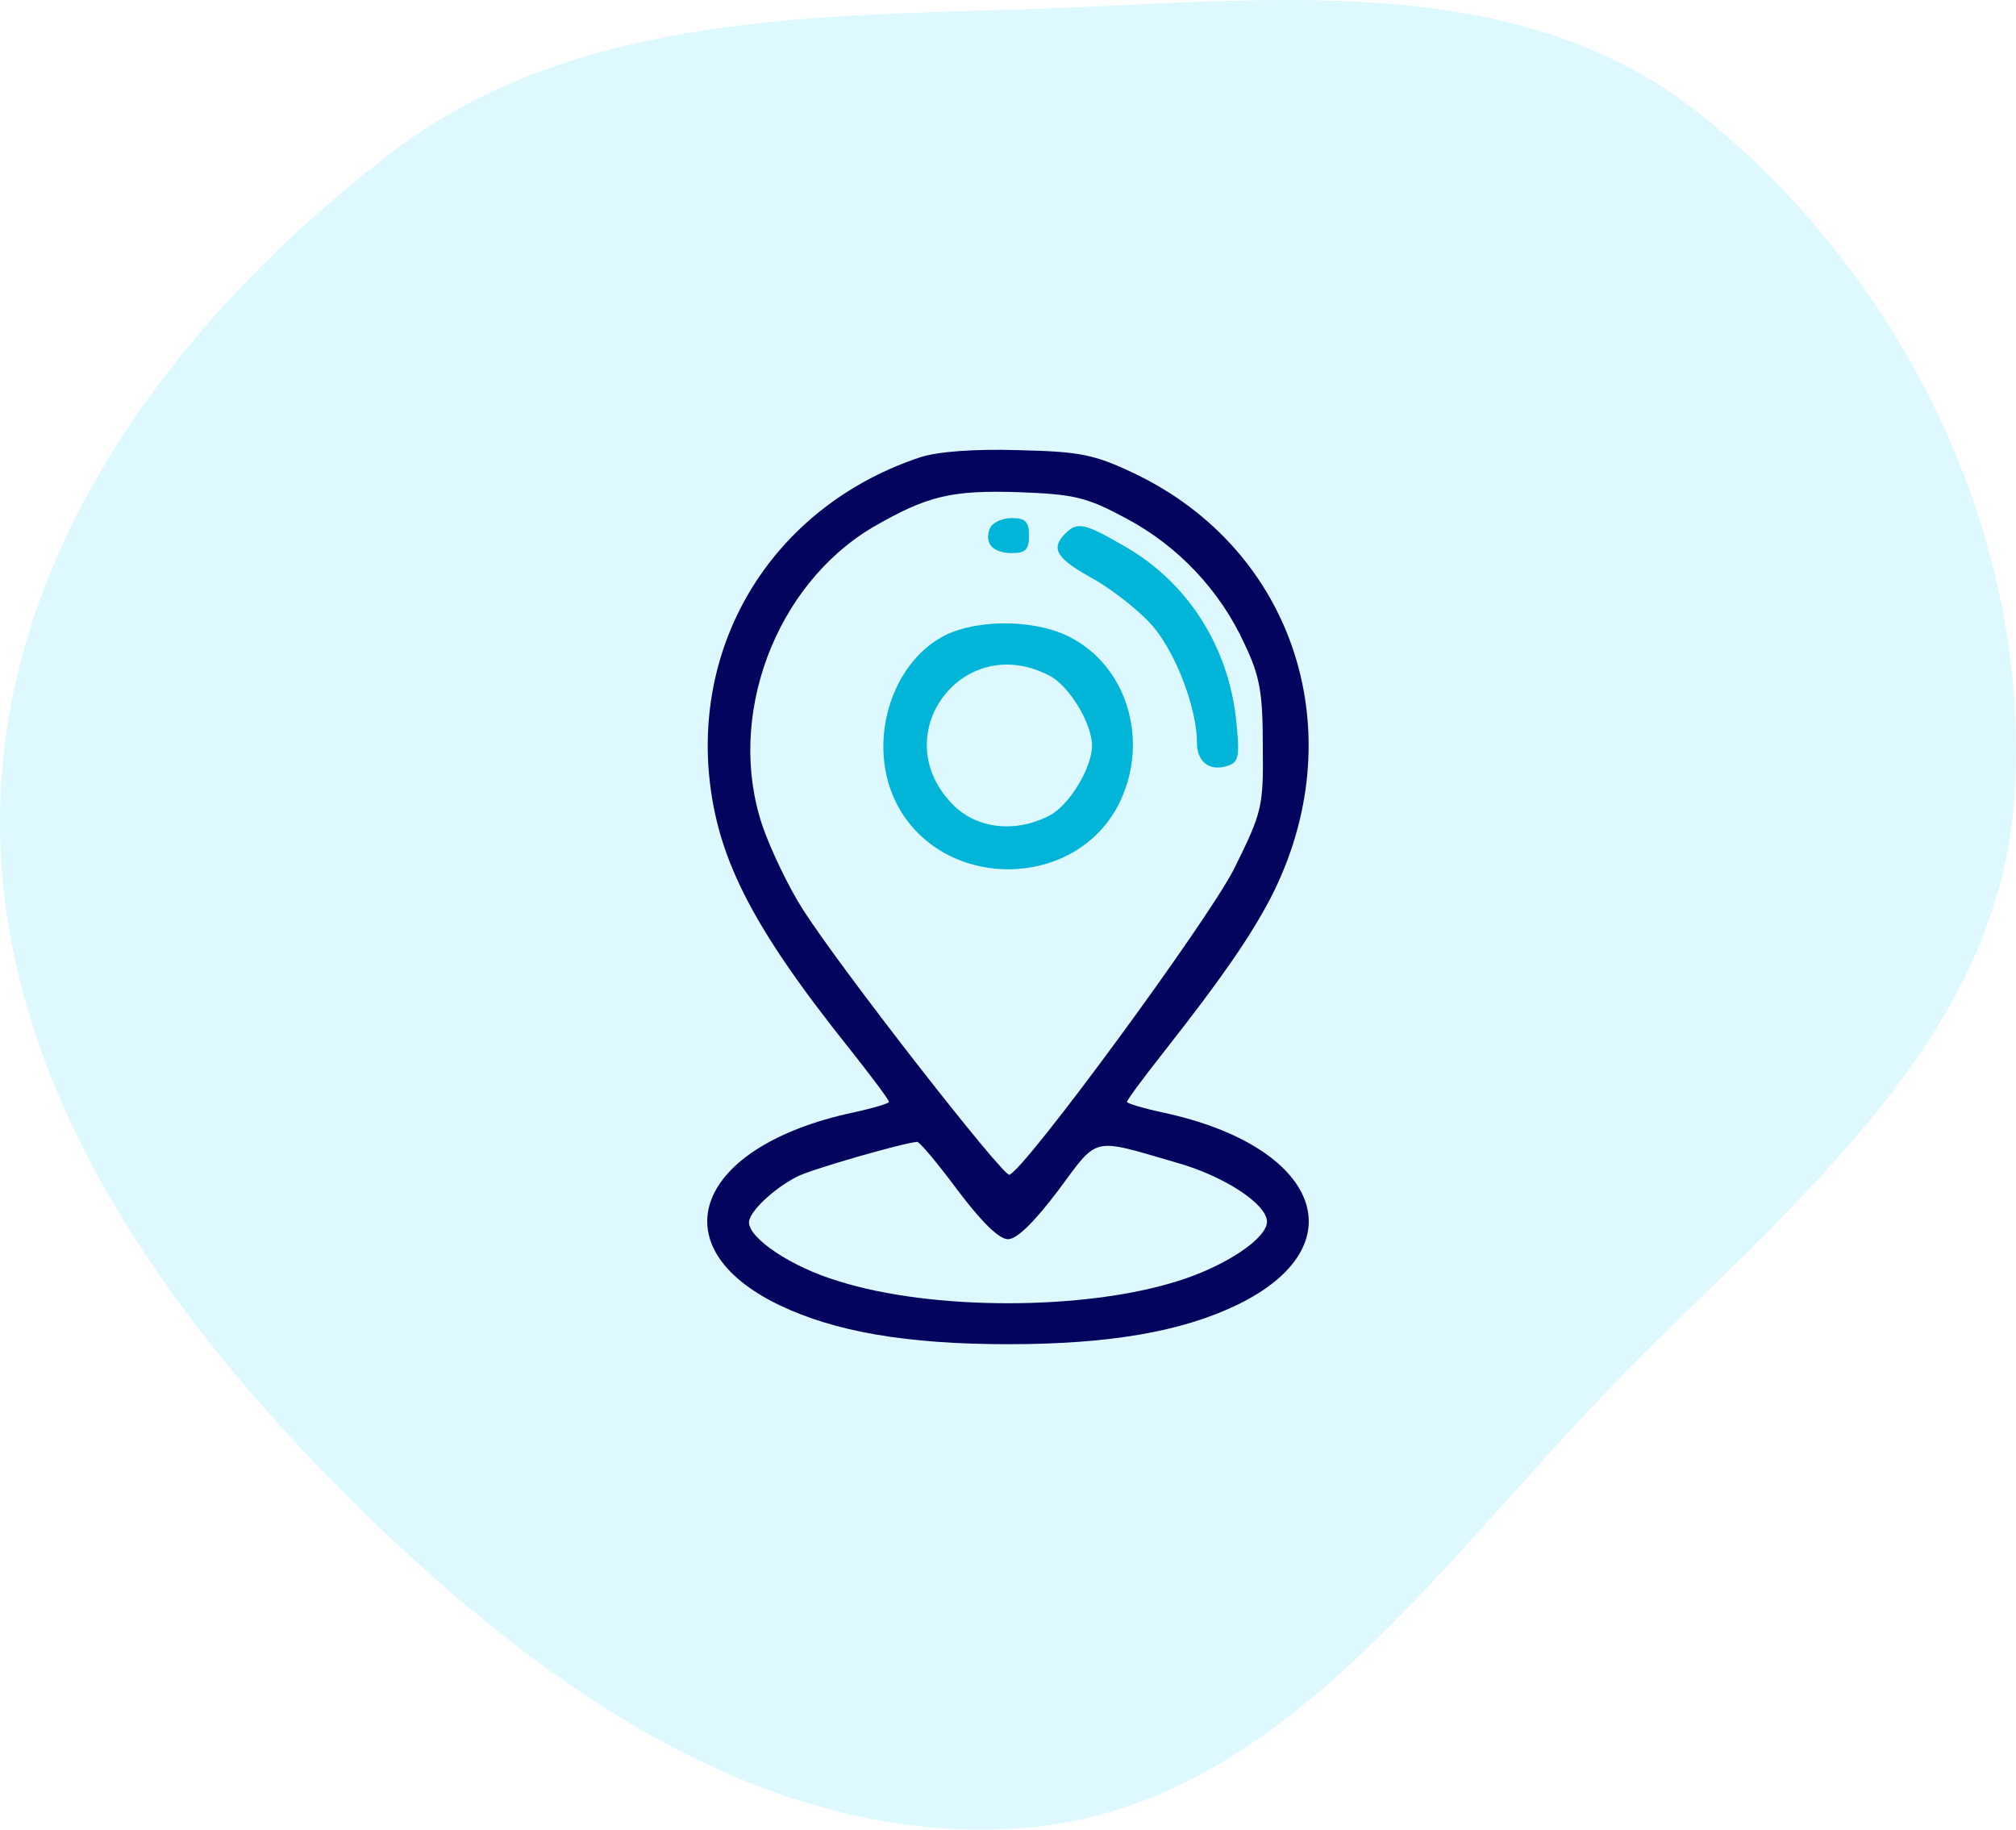
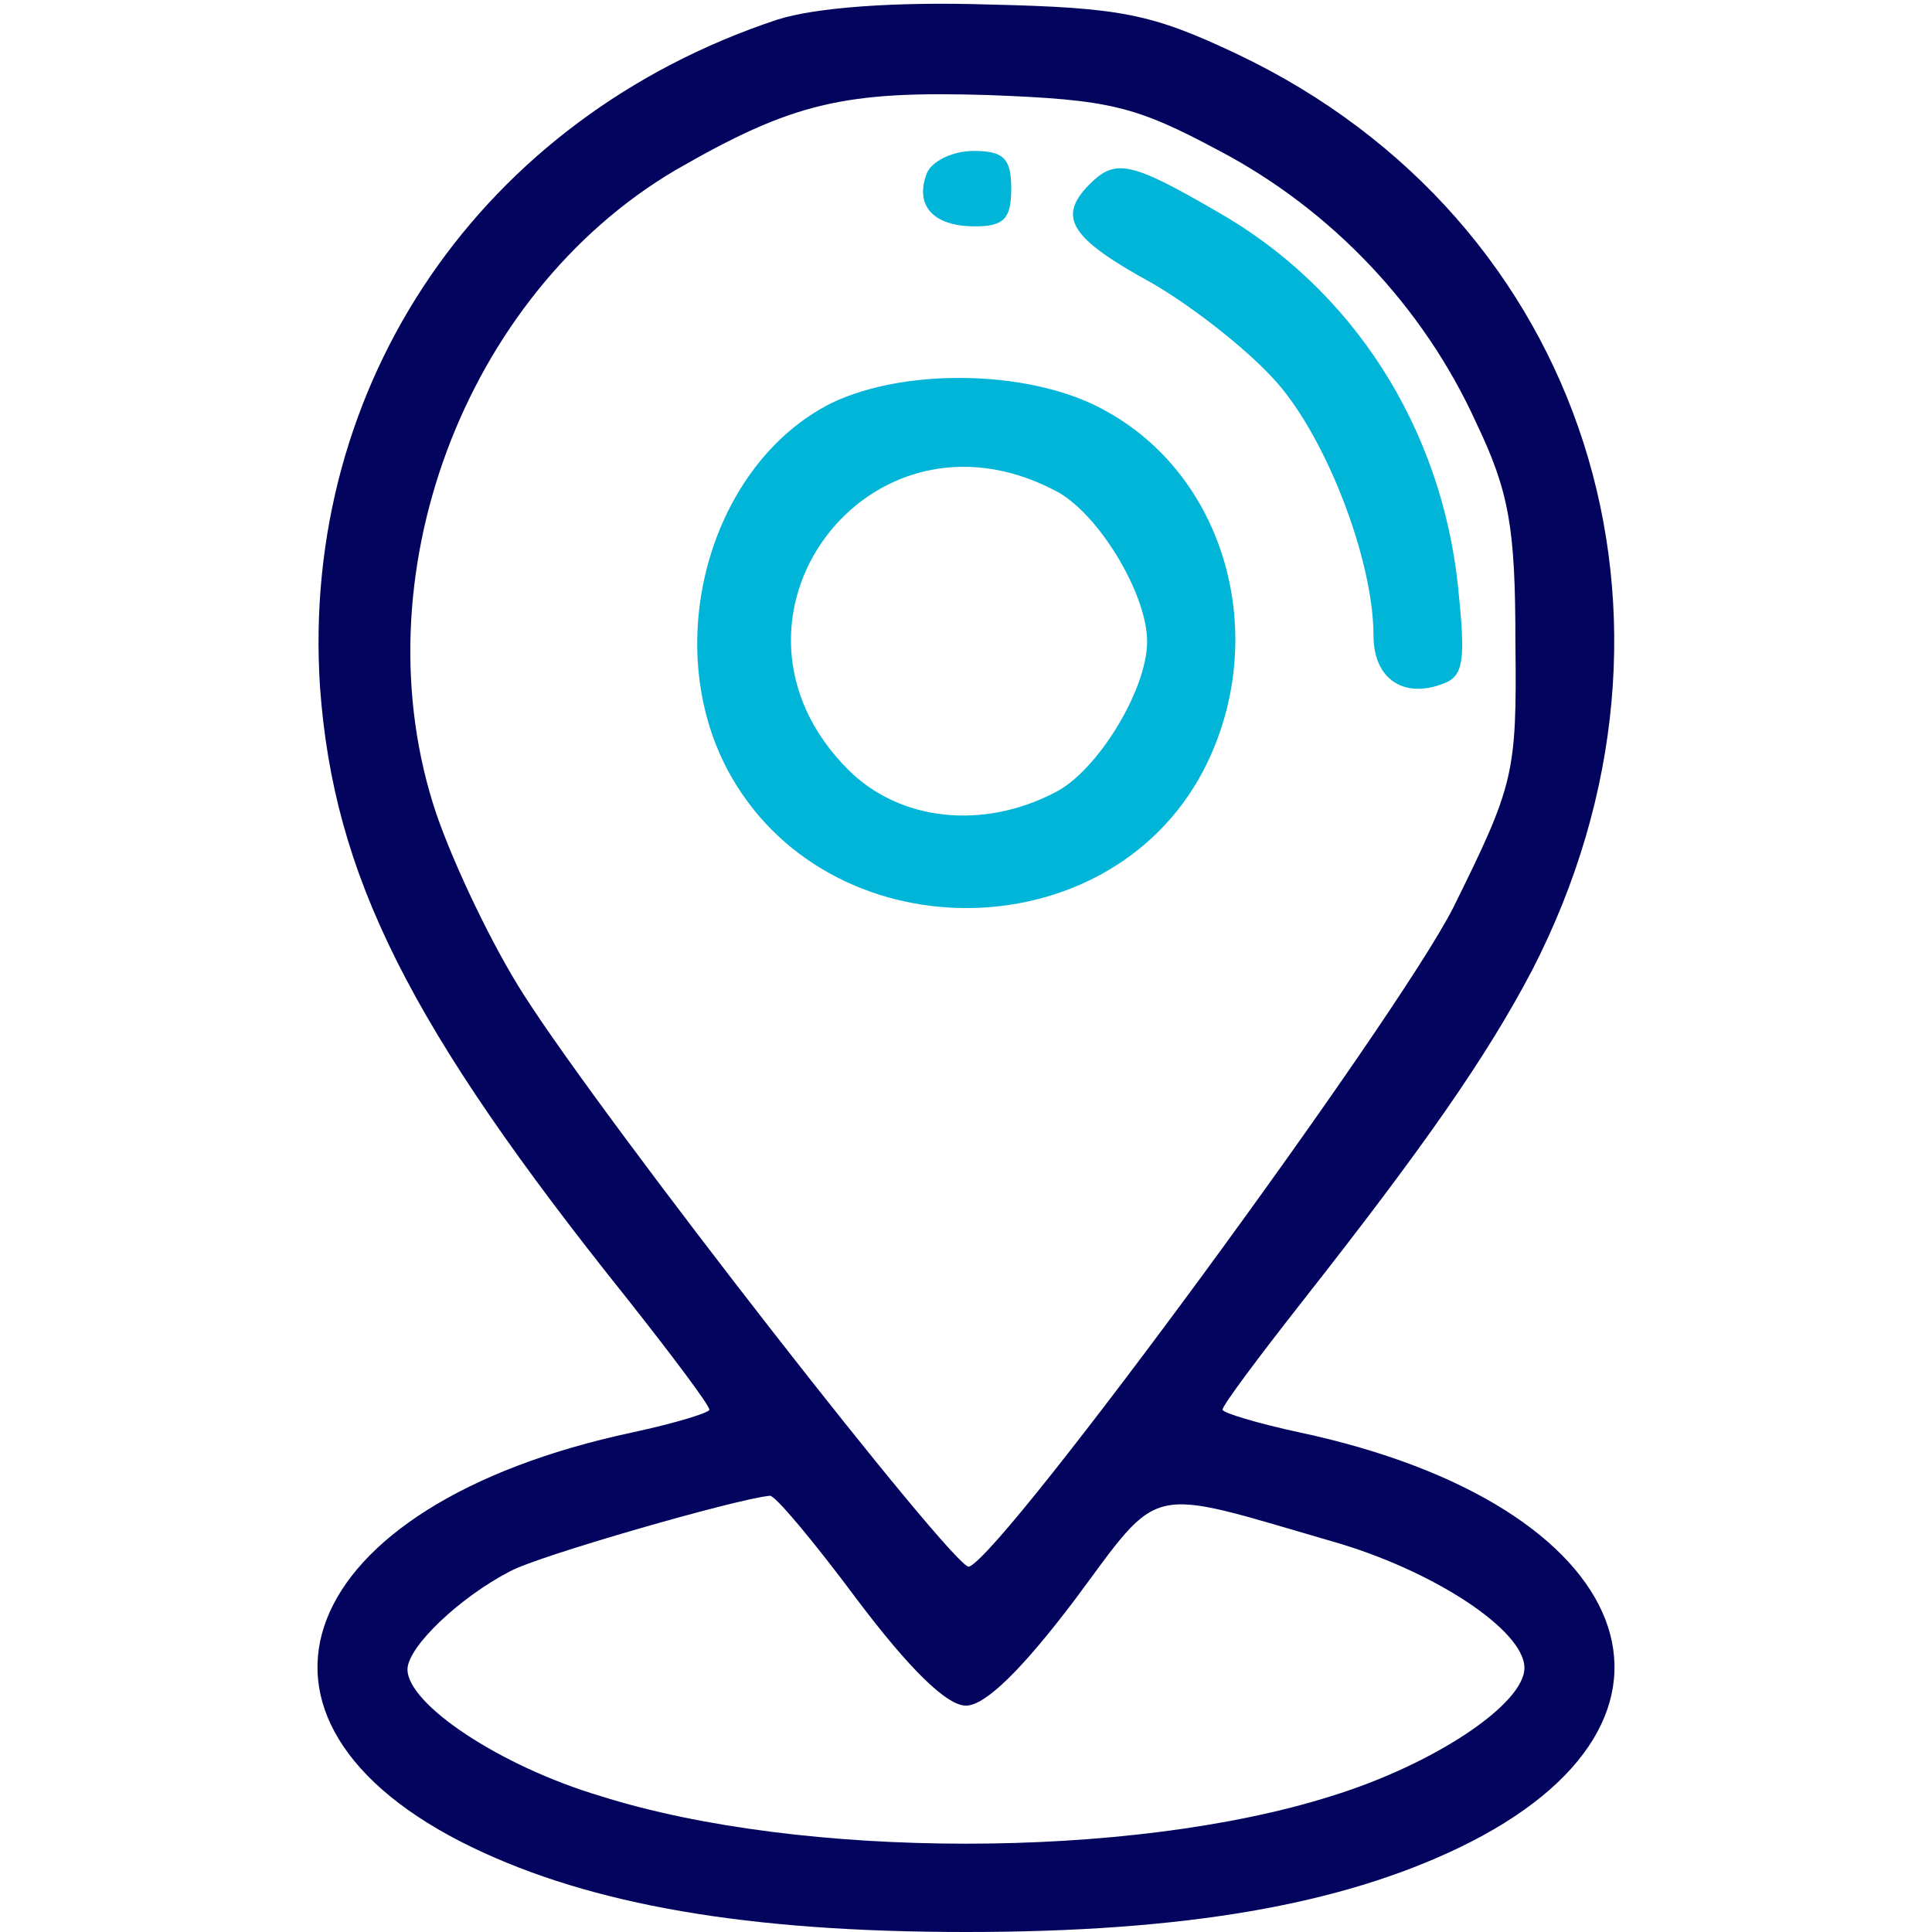
- <svg xmlns="http://www.w3.org/2000/svg" width="54" height="49" viewBox="0 0 54 49" fill="none">
-   <path fill-rule="evenodd" clip-rule="evenodd" d="M0.01 21.432C0.248 14.428 4.889 8.407 10.387 4.159C15.201 0.439 21.375 0.438 27.425 0.249C33.775 0.05 40.558 -0.925 45.548 3.06C50.986 7.403 54.463 14.434 53.95 21.432C53.461 28.105 47.654 32.475 43.041 37.262C38.34 42.14 34.132 48.425 27.425 48.954C20.41 49.508 14.171 44.955 9.171 39.936C4.142 34.888 -0.234 28.602 0.01 21.432Z" fill="#DDF9FF" />
-   <path d="M24.656 12.244C20.981 13.463 18.731 16.762 18.975 20.531C19.144 22.875 20.081 24.75 22.8 28.144C23.362 28.856 23.812 29.456 23.812 29.512C23.812 29.55 23.381 29.681 22.856 29.794C18.637 30.694 17.606 33.375 20.869 34.95C22.35 35.663 24.281 36 27 36C29.719 36 31.65 35.663 33.131 34.95C36.394 33.375 35.362 30.694 31.144 29.794C30.619 29.681 30.187 29.55 30.187 29.512C30.187 29.456 30.637 28.856 31.181 28.163C32.7 26.231 33.469 25.125 34.031 24.056C36.281 19.688 34.706 14.738 30.375 12.675C29.306 12.169 28.931 12.094 27.281 12.056C26.1 12.019 25.125 12.094 24.656 12.244ZM30.15 13.875C31.537 14.606 32.681 15.806 33.337 17.25C33.75 18.113 33.825 18.562 33.825 19.988C33.844 21.619 33.806 21.75 33.056 23.269C32.344 24.675 27.469 31.312 27.037 31.462C26.869 31.519 22.519 25.95 21.506 24.356C21.131 23.775 20.644 22.762 20.419 22.106C19.444 19.2 20.756 15.675 23.381 14.119C24.844 13.275 25.481 13.125 27.281 13.181C28.781 13.238 29.1 13.312 30.15 13.875ZM25.65 31.875C26.287 32.719 26.756 33.188 27 33.188C27.244 33.188 27.712 32.719 28.35 31.875C29.437 30.413 29.212 30.469 31.537 31.144C32.794 31.5 33.937 32.25 33.937 32.719C33.937 33.169 32.812 33.919 31.537 34.312C29.044 35.1 24.956 35.1 22.462 34.312C21.206 33.938 20.062 33.169 20.062 32.737C20.062 32.456 20.719 31.837 21.337 31.519C21.675 31.331 24.15 30.619 24.562 30.581C24.619 30.562 25.106 31.144 25.65 31.875Z" fill="#03045E" />
-   <path d="M26.512 14.156C26.362 14.55 26.587 14.812 27.112 14.812C27.469 14.812 27.562 14.719 27.562 14.344C27.562 13.969 27.469 13.875 27.094 13.875C26.831 13.875 26.569 14.006 26.512 14.156Z" fill="#00B5D8" />
-   <path d="M28.538 14.287C28.125 14.7 28.294 14.963 29.325 15.525C29.869 15.844 30.6 16.425 30.919 16.819C31.519 17.55 32.062 18.994 32.062 19.894C32.062 20.438 32.438 20.681 32.925 20.494C33.188 20.4 33.206 20.194 33.112 19.294C32.906 17.306 31.8 15.581 30.113 14.625C29.044 14.006 28.856 13.969 28.538 14.287Z" fill="#00B5D8" />
-   <path d="M25.331 17.006C23.831 17.756 23.194 19.969 24.037 21.562C25.256 23.85 28.744 23.85 29.944 21.581C30.787 19.969 30.262 17.962 28.762 17.119C27.862 16.594 26.269 16.556 25.331 17.006ZM28.106 18.094C28.631 18.356 29.25 19.369 29.25 19.969C29.25 20.569 28.631 21.581 28.106 21.844C27.206 22.312 26.175 22.2 25.537 21.562C23.681 19.706 25.781 16.875 28.106 18.094Z" fill="#00B5D8" />
+ <svg xmlns="http://www.w3.org/2000/svg" width="24" height="24" viewBox="0 0 24 24" fill="none">
+   <path d="M9.656 0.244C5.981 1.462 3.731 4.763 3.975 8.531C4.144 10.875 5.081 12.75 7.8 16.144C8.362 16.856 8.812 17.456 8.812 17.512C8.812 17.55 8.381 17.681 7.856 17.794C3.637 18.694 2.606 21.375 5.869 22.95C7.35 23.663 9.281 24 12 24C14.719 24 16.65 23.663 18.131 22.95C21.394 21.375 20.362 18.694 16.144 17.794C15.619 17.681 15.187 17.55 15.187 17.512C15.187 17.456 15.637 16.856 16.181 16.163C17.7 14.231 18.469 13.125 19.031 12.056C21.281 7.688 19.706 2.737 15.375 0.675C14.306 0.169 13.931 0.094 12.281 0.056C11.1 0.019 10.125 0.094 9.656 0.244ZM15.15 1.875C16.537 2.606 17.681 3.806 18.337 5.25C18.75 6.112 18.825 6.562 18.825 7.987C18.844 9.619 18.806 9.75 18.056 11.269C17.344 12.675 12.469 19.312 12.037 19.462C11.869 19.519 7.519 13.95 6.506 12.356C6.131 11.775 5.644 10.762 5.419 10.106C4.444 7.2 5.756 3.675 8.381 2.119C9.844 1.275 10.481 1.125 12.281 1.181C13.781 1.238 14.1 1.312 15.15 1.875ZM10.65 19.875C11.287 20.719 11.756 21.188 12 21.188C12.244 21.188 12.712 20.719 13.35 19.875C14.437 18.413 14.212 18.469 16.537 19.144C17.794 19.5 18.937 20.25 18.937 20.719C18.937 21.169 17.812 21.919 16.537 22.312C14.044 23.1 9.956 23.1 7.462 22.312C6.206 21.938 5.062 21.169 5.062 20.738C5.062 20.456 5.719 19.837 6.337 19.519C6.675 19.331 9.15 18.619 9.562 18.581C9.619 18.562 10.106 19.144 10.65 19.875Z" fill="#03045E" />
+   <path d="M11.512 2.156C11.362 2.55 11.587 2.812 12.112 2.812C12.469 2.812 12.562 2.719 12.562 2.344C12.562 1.969 12.469 1.875 12.094 1.875C11.831 1.875 11.569 2.006 11.512 2.156Z" fill="#00B5D8" />
+   <path d="M13.537 2.287C13.125 2.7 13.294 2.962 14.325 3.525C14.869 3.844 15.6 4.425 15.919 4.819C16.519 5.55 17.062 6.994 17.062 7.894C17.062 8.437 17.438 8.681 17.925 8.494C18.188 8.4 18.206 8.194 18.113 7.294C17.906 5.306 16.8 3.581 15.113 2.625C14.044 2.006 13.856 1.969 13.537 2.287Z" fill="#00B5D8" />
+   <path d="M10.331 5.006C8.831 5.756 8.194 7.969 9.037 9.562C10.256 11.85 13.744 11.85 14.944 9.581C15.787 7.969 15.262 5.962 13.762 5.119C12.862 4.594 11.269 4.556 10.331 5.006ZM13.106 6.094C13.631 6.356 14.25 7.369 14.25 7.969C14.25 8.569 13.631 9.581 13.106 9.844C12.206 10.312 11.175 10.2 10.537 9.562C8.681 7.706 10.781 4.875 13.106 6.094Z" fill="#00B5D8" />
</svg>
